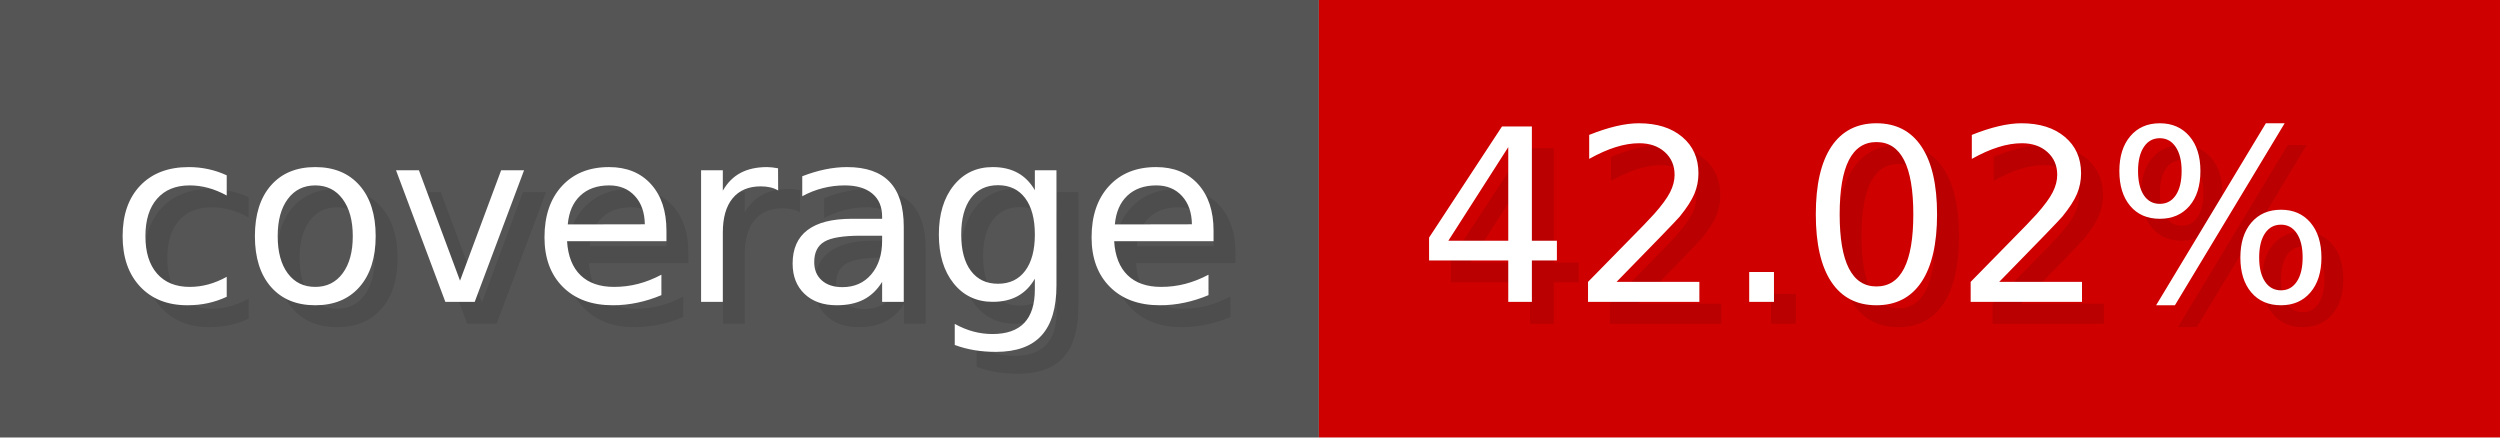
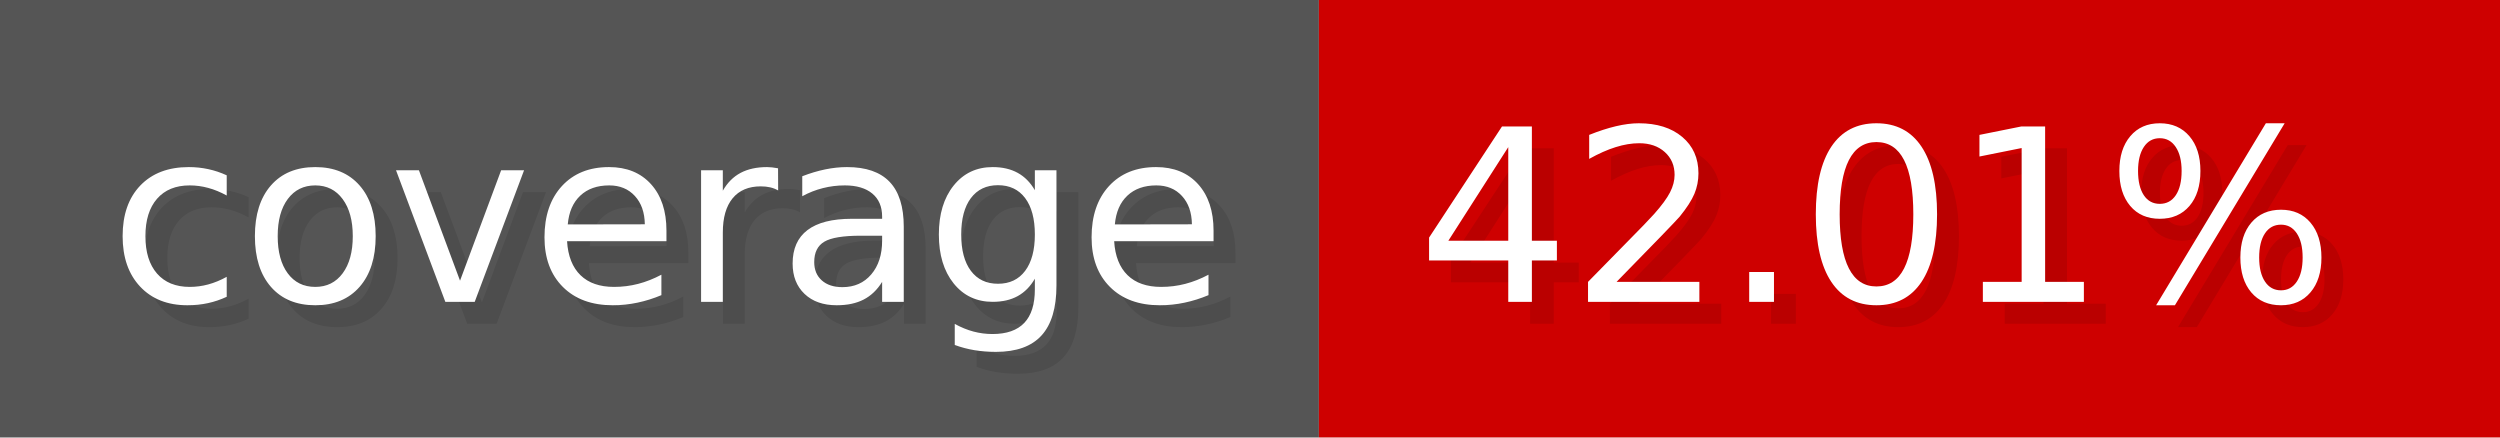
- <svg xmlns="http://www.w3.org/2000/svg" width="114.3" height="20" viewBox="0 0 1143 200" role="img" aria-label="coverage: 42.02%">
+ <svg xmlns="http://www.w3.org/2000/svg" width="114.3" height="20" viewBox="0 0 1143 200" role="img" aria-label="coverage: 42.01%">
  <g>
    <rect fill="#555" width="603" height="200" />
    <rect fill="#ce0000" x="603" width="540" height="200" />
  </g>
  <g aria-hidden="true" fill="#fff" text-anchor="start" font-family="Verdana,DejaVu Sans,sans-serif" font-size="110">
    <text x="60" y="148" textLength="503" fill="#000" opacity="0.1">coverage</text>
    <text x="50" y="138" textLength="503">coverage</text>
-     <text x="658" y="148" textLength="440" fill="#000" opacity="0.1">42.02%</text>
-     <text x="648" y="138" textLength="440">42.02%</text>
+     <text x="658" y="148" textLength="440" fill="#000" opacity="0.1">42.01%</text>
+     <text x="648" y="138" textLength="440">42.01%</text>
  </g>
</svg>
